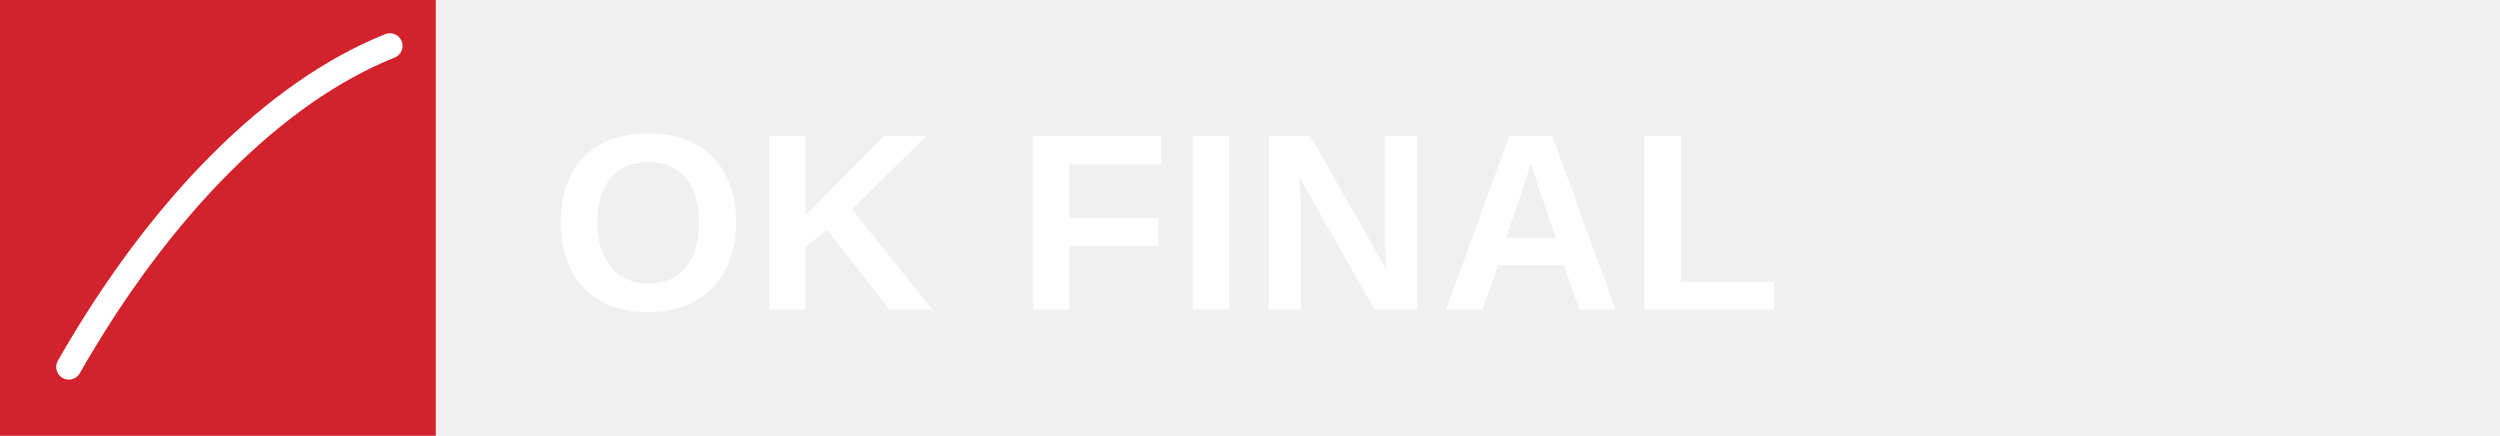
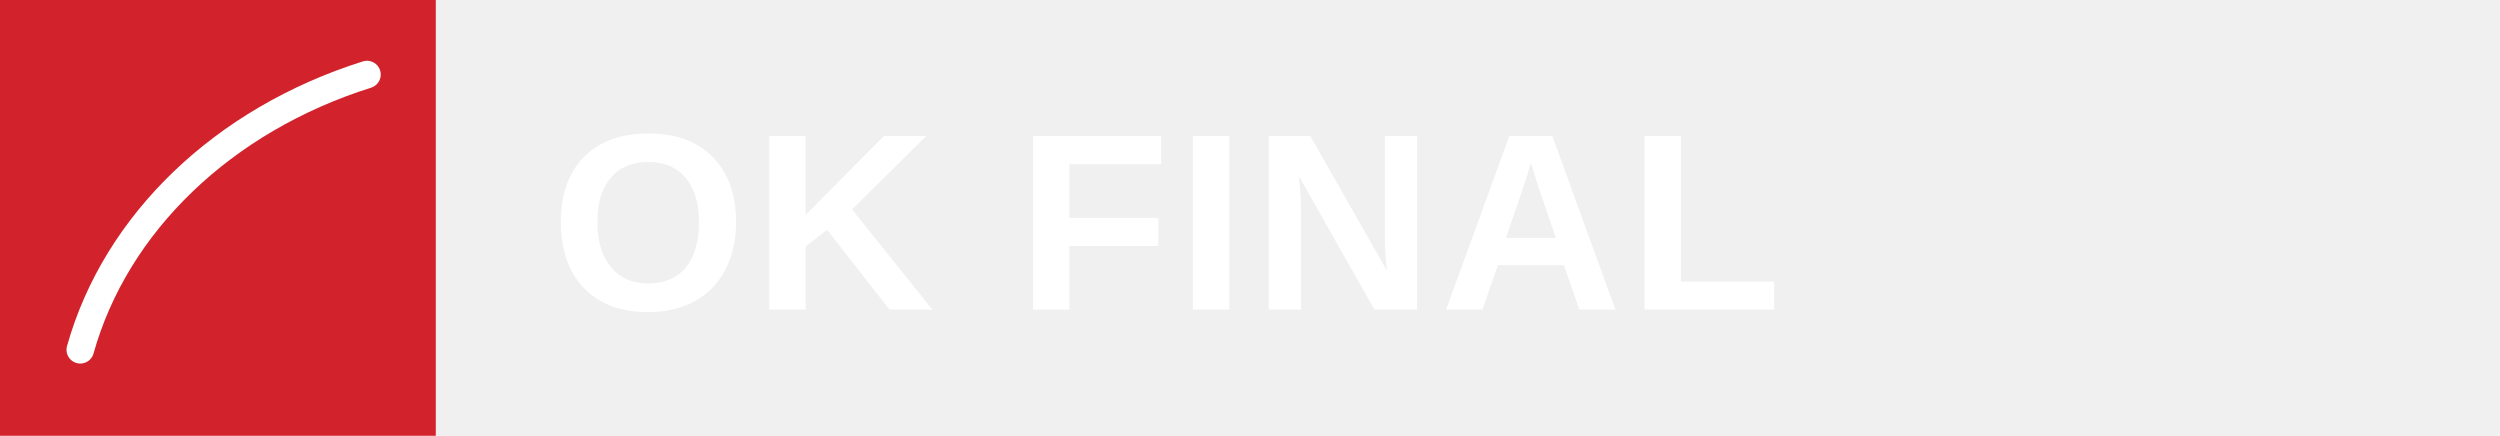
<svg xmlns="http://www.w3.org/2000/svg" viewBox="0 0 218 38" role="img" aria-label="OK FINAL">
  <rect width="38" height="38" fill="#D2232C" />
-   <path d="M6 32 C14 18 24 8 34 4" fill="none" stroke="#FFFFFF" stroke-width="2.2" stroke-linecap="round" />
+   <path d="M7 30.5 A40 34 0 0 1 32 6.5" fill="none" stroke="#FFFFFF" stroke-width="2.4" stroke-linecap="round" shape-rendering="geometricPrecision" />
  <text x="48" y="27" font-family="Arial, Helvetica, sans-serif" font-size="22" font-weight="700" letter-spacing="0.5" fill="#FFFFFF">OK FINAL</text>
</svg>
